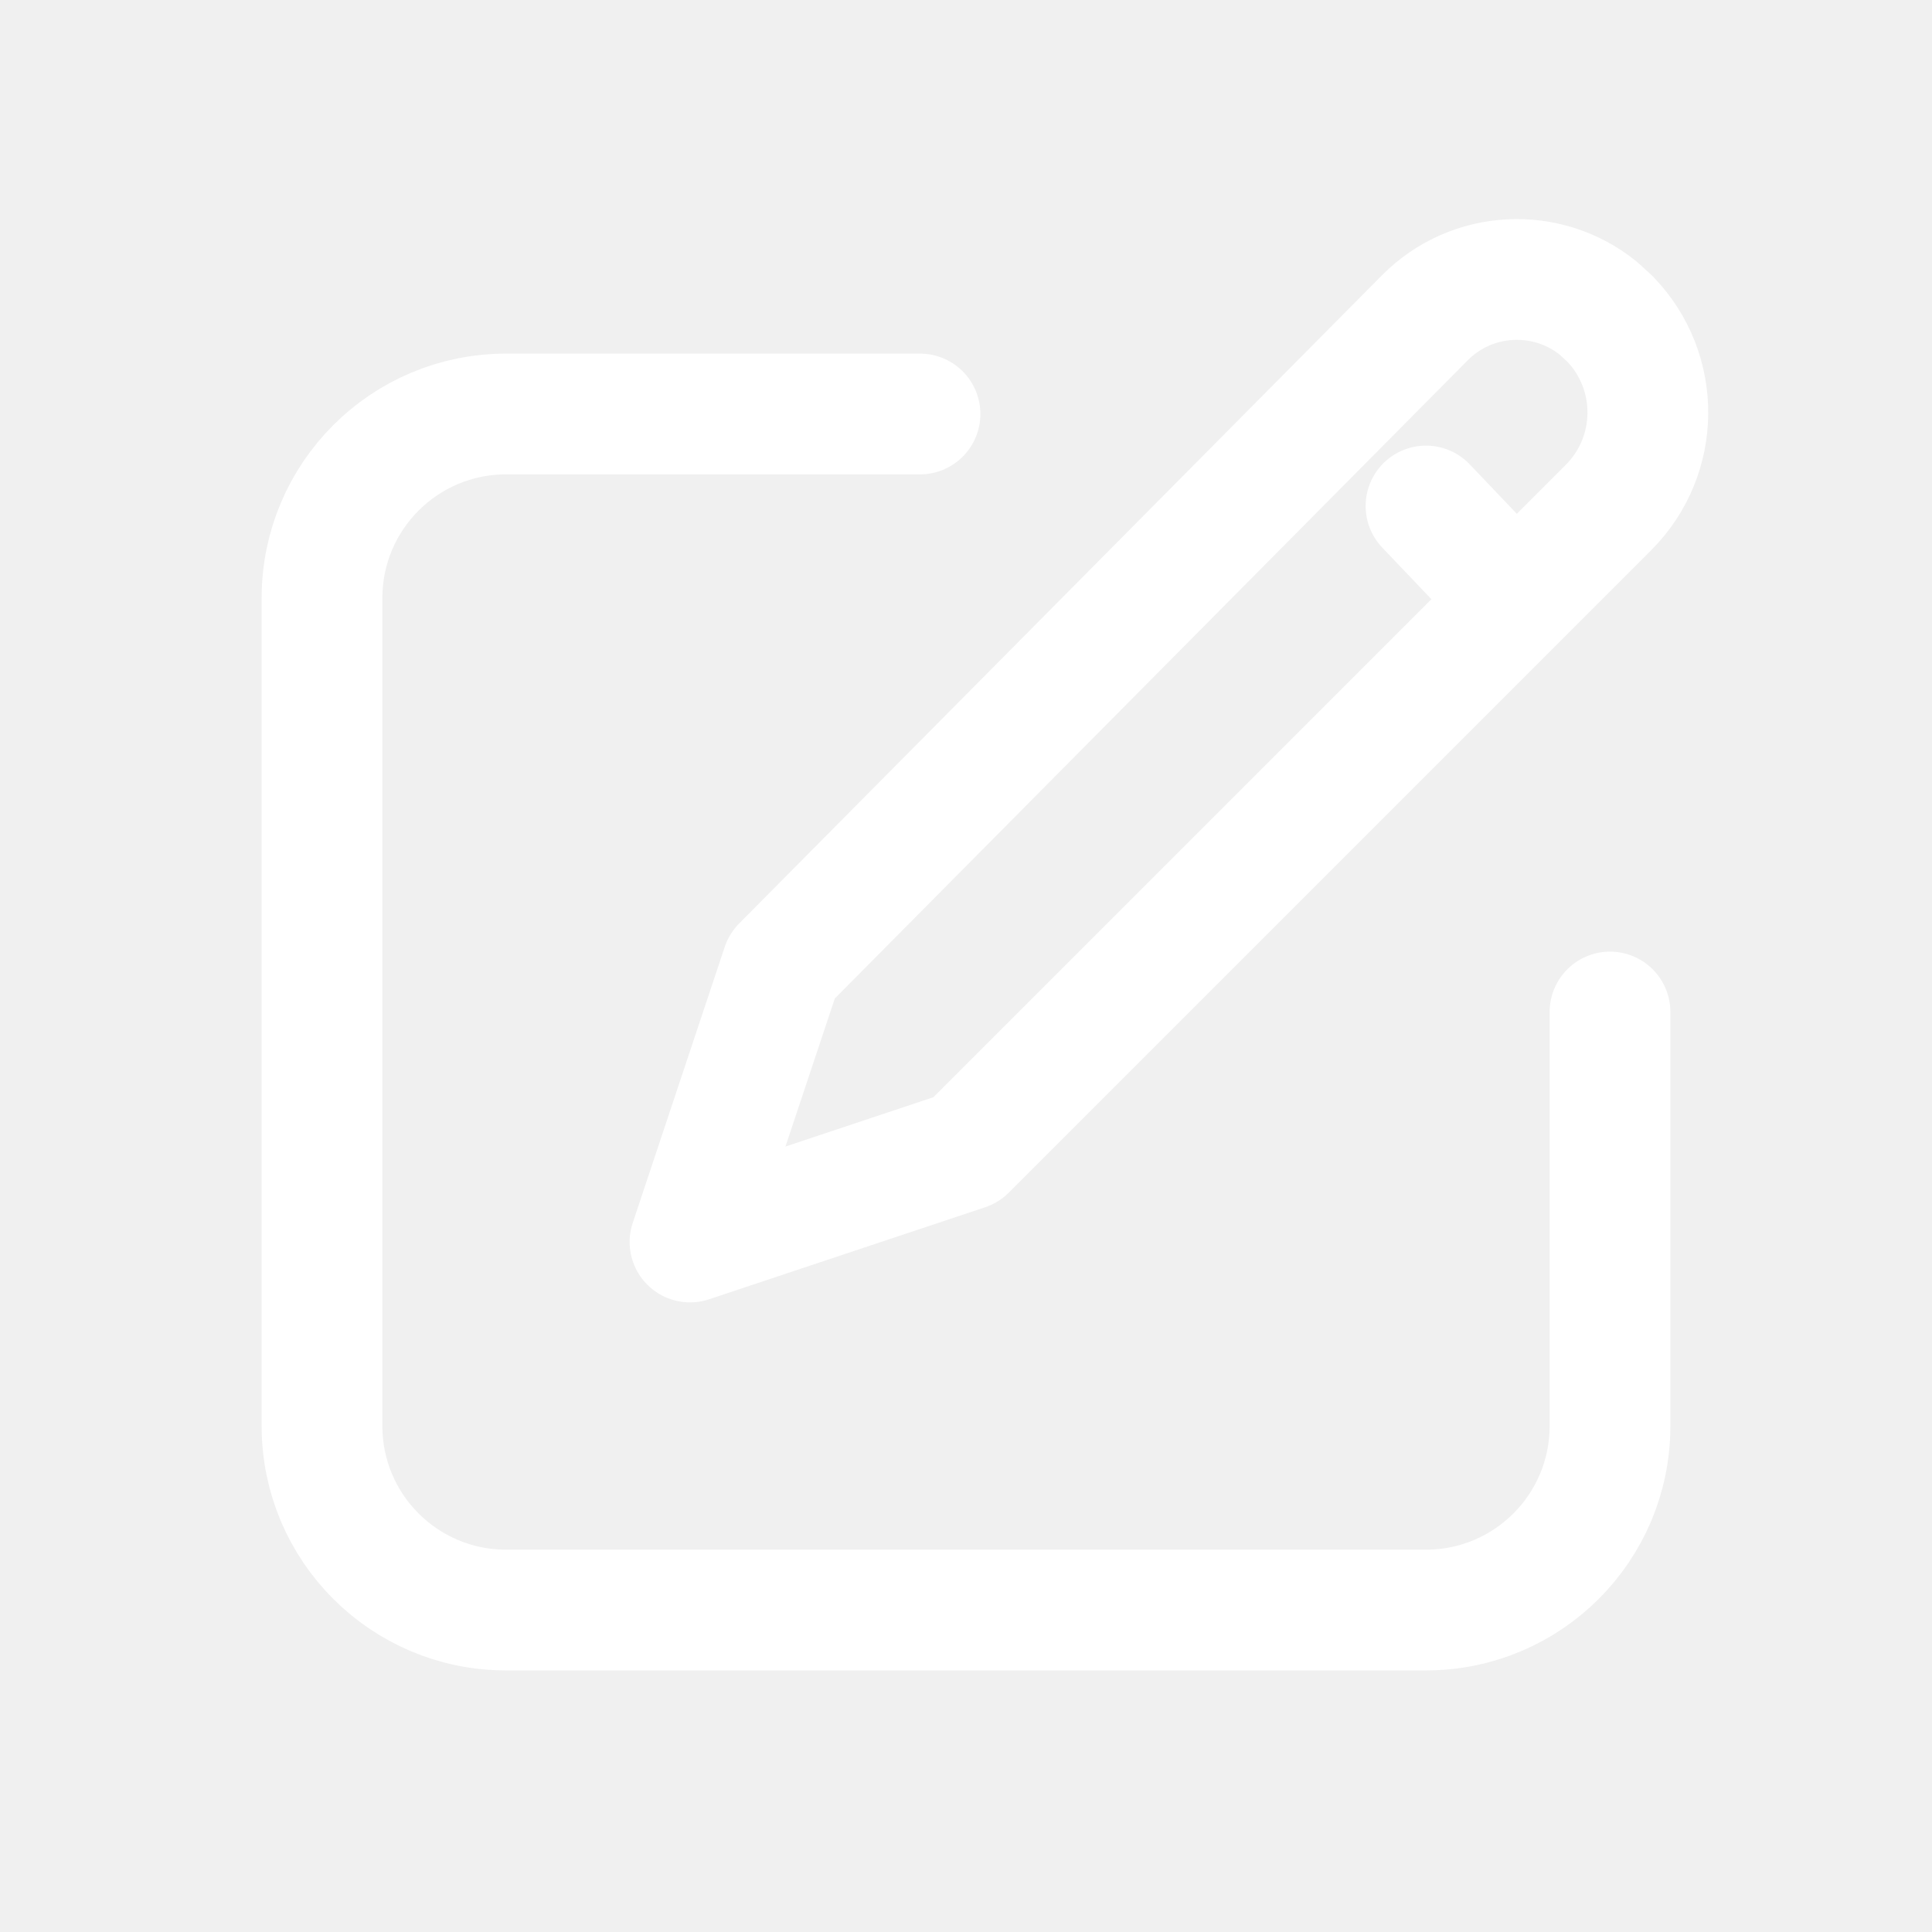
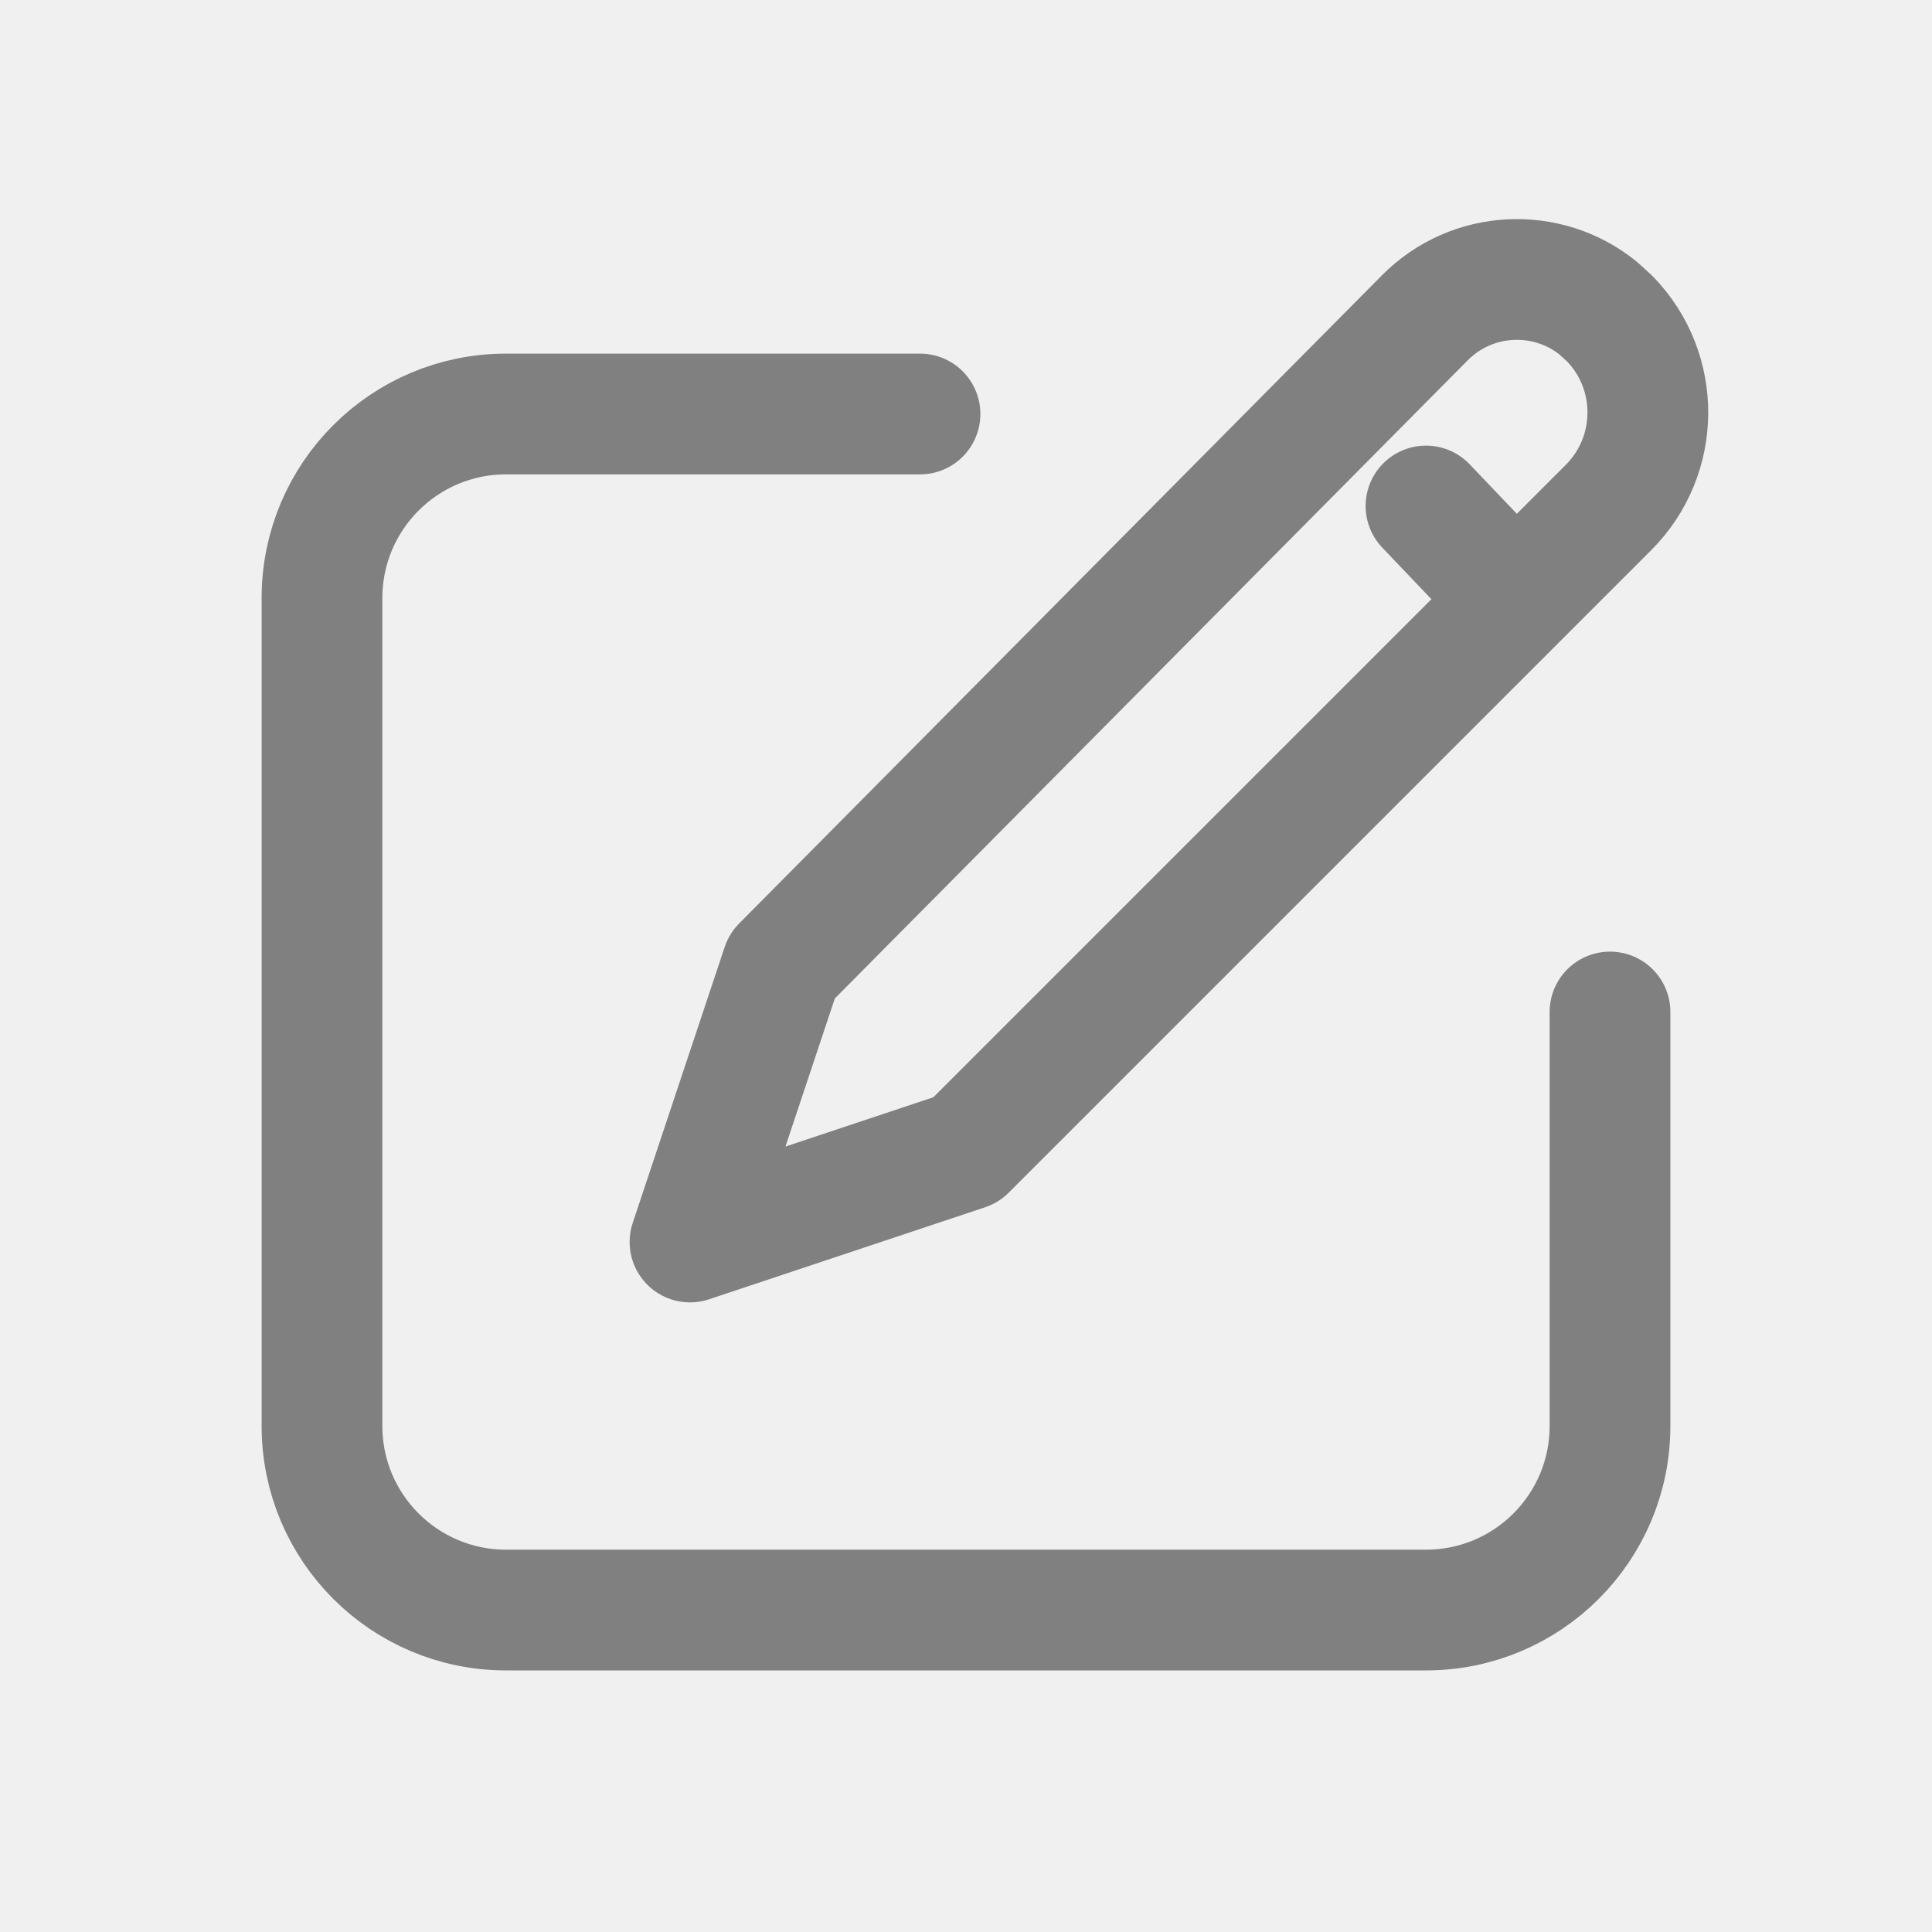
<svg xmlns="http://www.w3.org/2000/svg" width="100%" height="100%" viewBox="0 0 800 800" version="1.1" xml:space="preserve" style="fill-rule:evenodd;clip-rule:evenodd;stroke-linecap:round;stroke-linejoin:round;">
-   <g transform="matrix(1,0,0,1,114.286,114.286)">
+   <g id="save" transform="matrix(1,0,0,1,114.286,114.286)">
    <g>
-       <path d="M266.667,57.143L95.238,57.143C53.159,57.143 19.048,91.254 19.048,133.333L19.048,476.205C19.048,518.283 53.159,552.395 95.238,552.395L476.19,552.395C518.269,552.395 552.381,518.283 552.381,476.205L552.381,304.762" style="fill:none;stroke:white;stroke-width:50px;" />
-       <path d="M552.381,17.778C573.521,39.622 573.236,74.383 551.741,95.878L285.714,361.905L171.429,400L209.524,285.714L475.712,17.309C495.278,-2.42 526.366,-3.777 547.515,13.327L552.381,17.778Z" style="fill:none;stroke:white;stroke-width:50px;" />
-       <path d="M476.19,95.238L512.495,133.333" style="fill:none;stroke:white;stroke-width:50px;" />
+       <path d="M266.667,57.143L95.238,57.143C53.159,57.143 19.048,91.254 19.048,133.333L19.048,476.205C19.048,518.283 53.159,552.395 95.238,552.395L476.19,552.395C518.269,552.395 552.381,518.283 552.381,476.205L552.381,304.762" style="fill:none;stroke:rgb(128,128,128);stroke-width:50px;" />
+       <path d="M552.381,17.778C573.521,39.622 573.236,74.383 551.741,95.878L285.714,361.905L171.429,400L209.524,285.714L475.712,17.309C495.278,-2.42 526.366,-3.777 547.515,13.327L552.381,17.778Z" style="fill:none;stroke:rgb(128,128,128);stroke-width:50px;" />
+       <path d="M476.19,95.238L512.495,133.333" style="fill:none;stroke:rgb(128,128,128);stroke-width:50px;" />
    </g>
  </g>
</svg>
